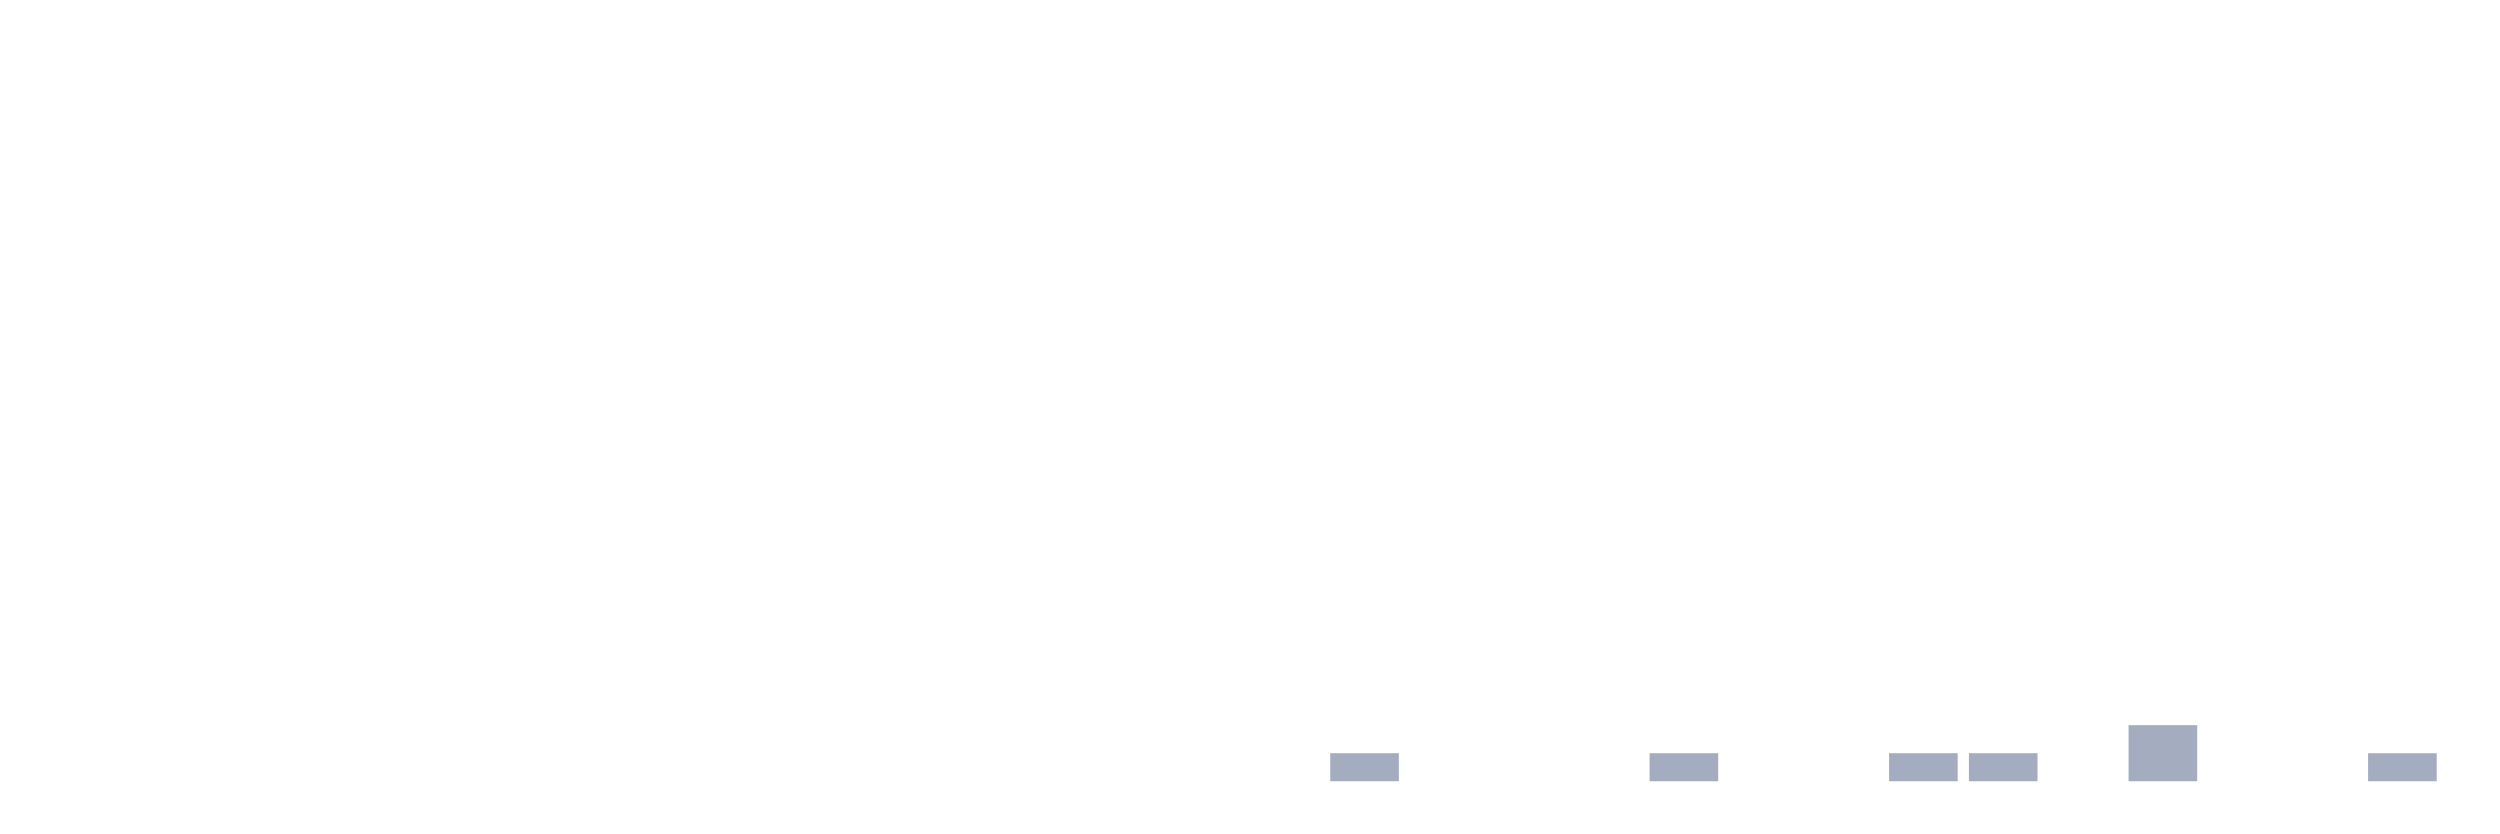
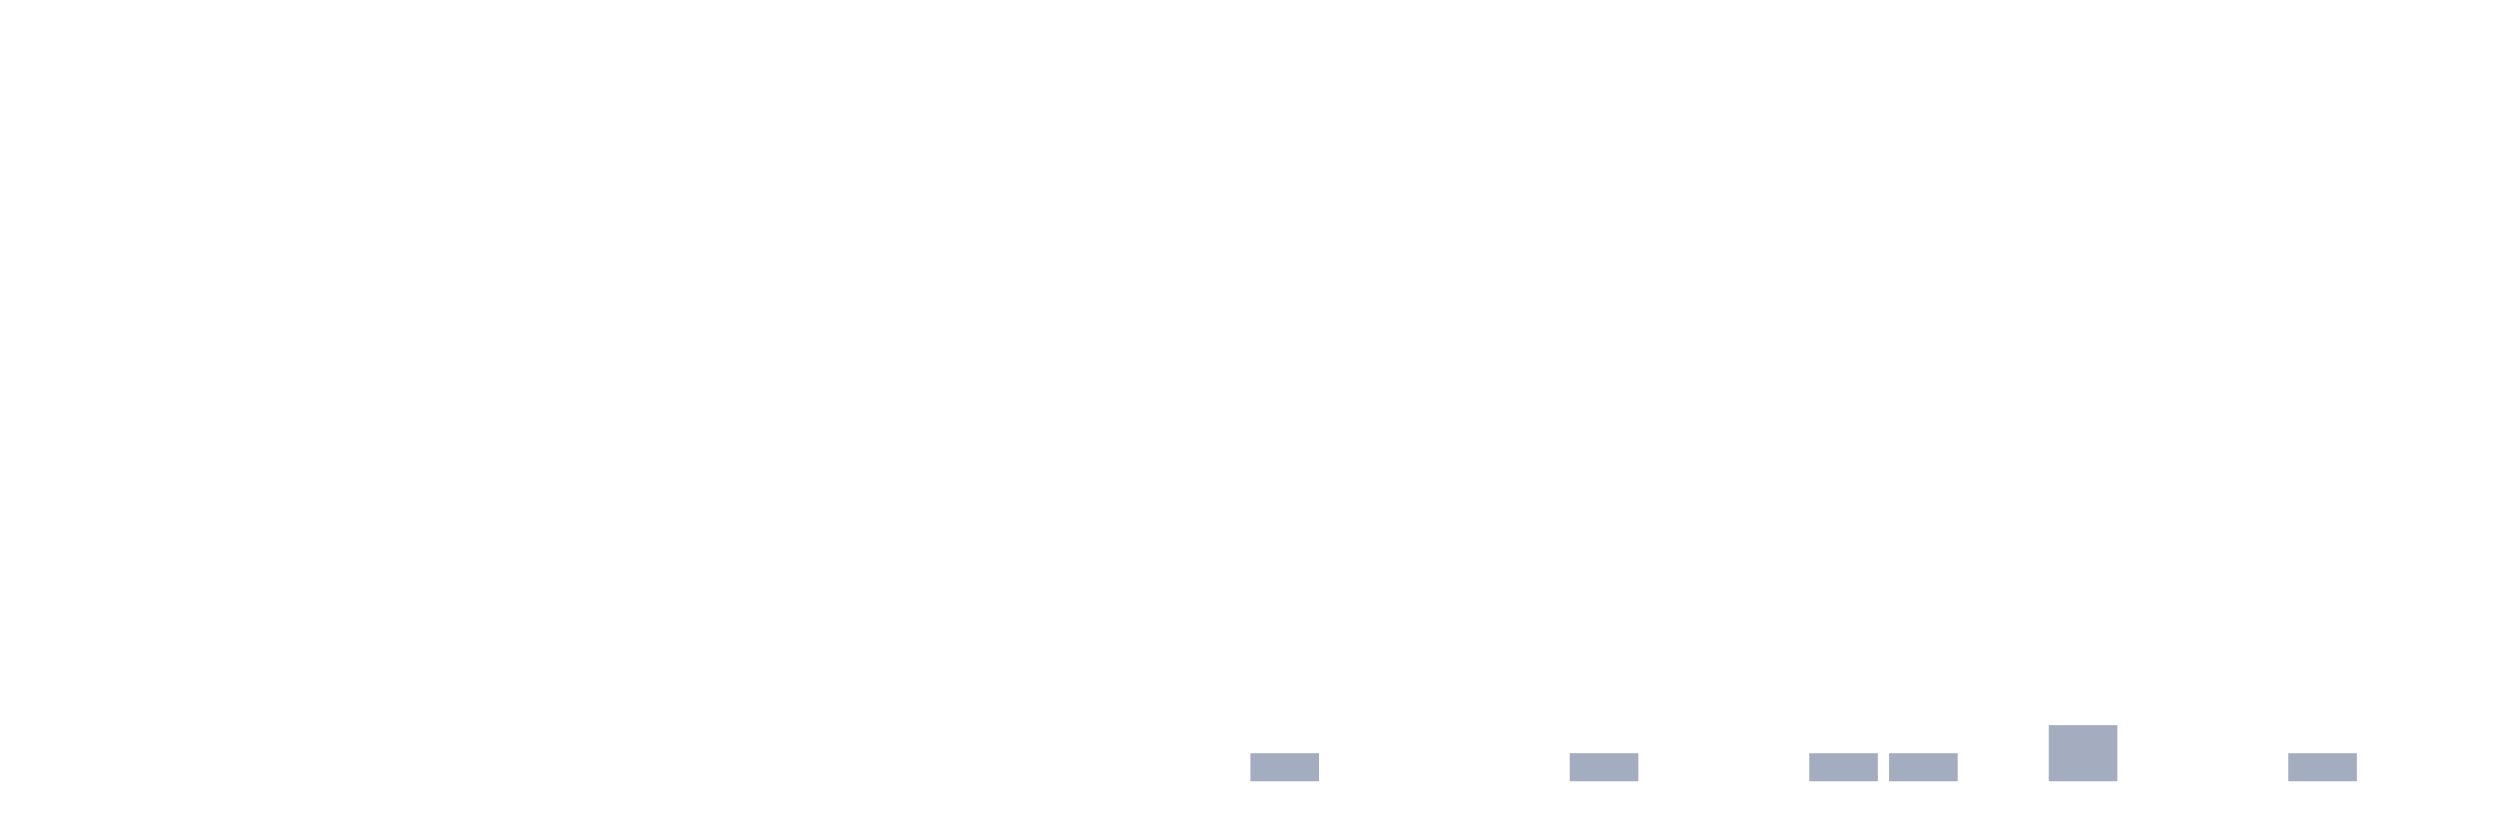
<svg xmlns="http://www.w3.org/2000/svg" viewBox="0 0 480 160">
  <g transform="translate(10,10)">
    <rect class="bar" x="0.153" width="13.175" y="140" height="0" fill="rgb(164,173,192)" />
    <rect class="bar" x="15.482" width="13.175" y="140" height="0" fill="rgb(164,173,192)" />
    <rect class="bar" x="30.81" width="13.175" y="140" height="0" fill="rgb(164,173,192)" />
    <rect class="bar" x="46.138" width="13.175" y="140" height="0" fill="rgb(164,173,192)" />
    <rect class="bar" x="61.466" width="13.175" y="140" height="0" fill="rgb(164,173,192)" />
    <rect class="bar" x="76.794" width="13.175" y="140" height="0" fill="rgb(164,173,192)" />
    <rect class="bar" x="92.123" width="13.175" y="140" height="0" fill="rgb(164,173,192)" />
    <rect class="bar" x="107.451" width="13.175" y="140" height="0" fill="rgb(164,173,192)" />
    <rect class="bar" x="122.779" width="13.175" y="140" height="0" fill="rgb(164,173,192)" />
    <rect class="bar" x="138.107" width="13.175" y="140" height="0" fill="rgb(164,173,192)" />
    <rect class="bar" x="153.436" width="13.175" y="140" height="0" fill="rgb(164,173,192)" />
    <rect class="bar" x="168.764" width="13.175" y="140" height="0" fill="rgb(164,173,192)" />
    <rect class="bar" x="184.092" width="13.175" y="140" height="0" fill="rgb(164,173,192)" />
    <rect class="bar" x="199.42" width="13.175" y="140" height="0" fill="rgb(164,173,192)" />
    <rect class="bar" x="214.748" width="13.175" y="140" height="0" fill="rgb(164,173,192)" />
-     <rect class="bar" x="230.077" width="13.175" y="140" height="0" fill="rgb(164,173,192)" />
-     <rect class="bar" x="245.405" width="13.175" y="134.615" height="5.385" fill="rgb(164,173,192)" />
+     <rect class="bar" x="230.077" width="13.175" y="134.615" height="5.385" fill="rgb(164,173,192)" />
+     <rect class="bar" x="245.405" width="13.175" y="140" height="0" fill="rgb(164,173,192)" />
    <rect class="bar" x="260.733" width="13.175" y="140" height="0" fill="rgb(164,173,192)" />
    <rect class="bar" x="276.061" width="13.175" y="140" height="0" fill="rgb(164,173,192)" />
-     <rect class="bar" x="291.39" width="13.175" y="140" height="0" fill="rgb(164,173,192)" />
-     <rect class="bar" x="306.718" width="13.175" y="134.615" height="5.385" fill="rgb(164,173,192)" />
+     <rect class="bar" x="291.39" width="13.175" y="134.615" height="5.385" fill="rgb(164,173,192)" />
+     <rect class="bar" x="306.718" width="13.175" y="140" height="0" fill="rgb(164,173,192)" />
    <rect class="bar" x="322.046" width="13.175" y="140" height="0" fill="rgb(164,173,192)" />
-     <rect class="bar" x="337.374" width="13.175" y="140" height="0" fill="rgb(164,173,192)" />
+     <rect class="bar" x="337.374" width="13.175" y="134.615" height="5.385" fill="rgb(164,173,192)" />
    <rect class="bar" x="352.702" width="13.175" y="134.615" height="5.385" fill="rgb(164,173,192)" />
-     <rect class="bar" x="368.031" width="13.175" y="134.615" height="5.385" fill="rgb(164,173,192)" />
-     <rect class="bar" x="383.359" width="13.175" y="140" height="0" fill="rgb(164,173,192)" />
-     <rect class="bar" x="398.687" width="13.175" y="129.231" height="10.769" fill="rgb(164,173,192)" />
+     <rect class="bar" x="368.031" width="13.175" y="140" height="0" fill="rgb(164,173,192)" />
+     <rect class="bar" x="383.359" width="13.175" y="129.231" height="10.769" fill="rgb(164,173,192)" />
+     <rect class="bar" x="398.687" width="13.175" y="140" height="0" fill="rgb(164,173,192)" />
    <rect class="bar" x="414.015" width="13.175" y="140" height="0" fill="rgb(164,173,192)" />
-     <rect class="bar" x="429.344" width="13.175" y="140" height="0" fill="rgb(164,173,192)" />
-     <rect class="bar" x="444.672" width="13.175" y="134.615" height="5.385" fill="rgb(164,173,192)" />
+     <rect class="bar" x="429.344" width="13.175" y="134.615" height="5.385" fill="rgb(164,173,192)" />
+     <rect class="bar" x="444.672" width="13.175" y="140" height="0" fill="rgb(164,173,192)" />
  </g>
</svg>
